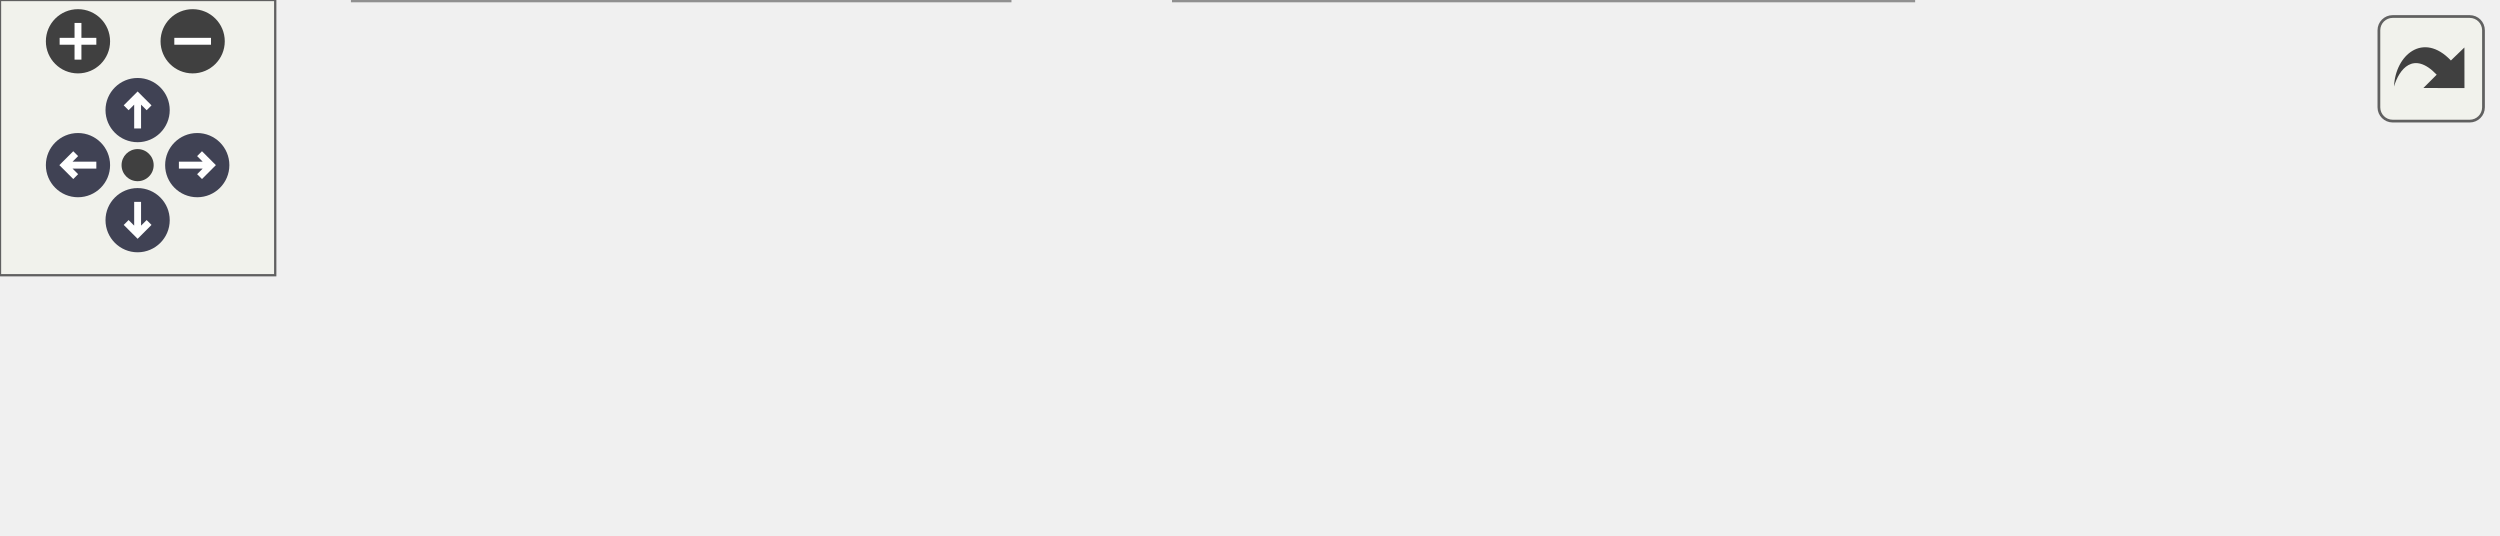
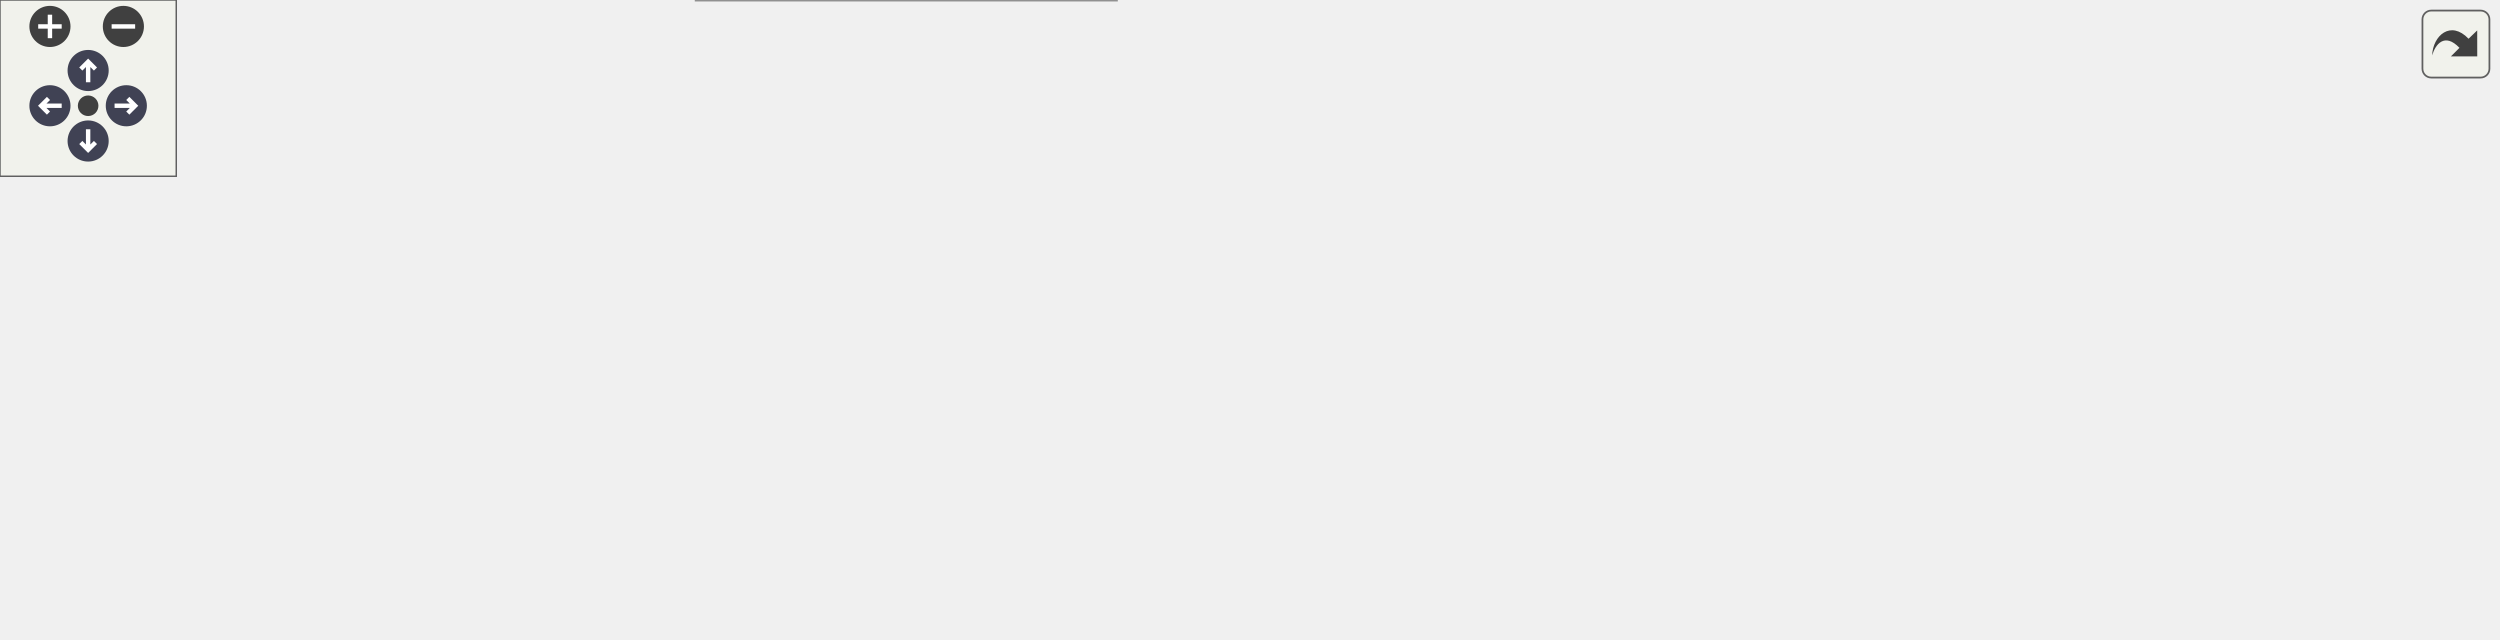
<svg xmlns="http://www.w3.org/2000/svg" xmlns:xlink="http://www.w3.org/1999/xlink" id="main" version="1.1" xml:space="preserve">
  <style type="text/css">
.node, .edge {opacity: 0.7;}
.node.selected, .edge.selected {opacity: 1;}
.edge:hover path { stroke: red; }
.edge:hover polygon { stroke: red; fill: red; }
</style>
  <defs>
    <circle id="rim" cx="0" cy="0" r="7" />
    <circle id="rim2" cx="0" cy="0" r="3.5" />
    <g id="zoomPlus">
      <use xlink:href="#rim" fill="#404040">
        <set attributeName="fill" to="#808080" begin="zoomplus.mouseover" end="zoomplus.mouseout" />
      </use>
      <path d="M-4,0h8M0,-4v8" fill="none" stroke="white" stroke-width="1.5" pointer-events="none" />
    </g>
    <g id="zoomMin">
      <use xlink:href="#rim" fill="#404040">
        <set attributeName="fill" to="#808080" begin="zoomminus.mouseover" end="zoomminus.mouseout" />
      </use>
      <path d="M-4,0h8" fill="none" stroke="white" stroke-width="1.5" pointer-events="none" />
    </g>
    <g id="arrowUp" transform="translate(30 24)">
      <use xlink:href="#rim" />
      <path pointer-events="none" fill="none" stroke="white" stroke-width="1.5" d="M0,-3.0v7 M-2.5,-0.5L0,-3.0L2.5,-0.5" />
    </g>
    <g id="arrowRight" transform="rotate(90) translate(36 -43)">
      <use xlink:href="#rim" />
      <path pointer-events="none" fill="none" stroke="white" stroke-width="1.5" d="M0,-3.0v7 M-2.5,-0.5L0,-3.0L2.5,-0.5" />
    </g>
    <g id="arrowDown" transform="rotate(180) translate(-30 -48)">
      <use xlink:href="#rim" />
      <path pointer-events="none" fill="none" stroke="white" stroke-width="1.5" d="M0,-3.0v7 M-2.5,-0.5L0,-3.0L2.5,-0.5" />
    </g>
    <g id="arrowLeft" transform="rotate(270) translate(-36 17)">
      <use xlink:href="#rim" />
      <path pointer-events="none" fill="none" stroke="white" stroke-width="1.5" d="M0,-3.0v7 M-2.5,-0.5L0,-3.0L2.5,-0.5" />
    </g>
    <g id="resetDef">
      <use xlink:href="#rim2" fill="#404040">
        <set attributeName="fill" to="#808080" begin="reset.mouseover" end="reset.mouseout" />
      </use>
    </g>
  </defs>
  <svg id="graph" class="graph">
    <g id="viewport">
      <g id="Node000001" class="node">
        <g id="a_Node000001">
          <a xlink:title="Helper function to convert BCFace enum to a string representation.">
-             <polygon fill="#999999" stroke="#666666" points="544,-38 453,-38 453,-19 544,-19 544,-38" />
-             <text text-anchor="middle" x="498.5" y="-26" font-family="Helvetica,sans-Serif" font-size="10.00">BCFaceToString</text>
+             <polygon fill="#999999" stroke="#666666" points="850,-101 759,-101 759,-82 850,-82 850,-101" />
+             <text text-anchor="middle" x="804.5" y="-89" font-family="Helvetica,sans-Serif" font-size="10.00">BCFaceToString</text>
          </a>
        </g>
      </g>
      <g id="Node000002" class="node">
        <g id="a_Node000002">
          <a xlink:href="io_8c.html#adde32528a690c023bc98c9e56ae2f2fb" target="_top" xlink:title="Displays a structured banner summarizing the simulation configuration.">
-             <polygon fill="white" stroke="#666666" points="192.5,-56 104.5,-56 104.5,-37 192.5,-37 192.5,-56" />
-             <text text-anchor="middle" x="148.5" y="-44" font-family="Helvetica,sans-Serif" font-size="10.00">DisplayBanner</text>
+             <polygon fill="white" stroke="#666666" points="183,-157 95,-157 95,-138 183,-138 183,-157" />
+             <text text-anchor="middle" x="139" y="-145" font-family="Helvetica,sans-Serif" font-size="10.00">DisplayBanner</text>
          </a>
        </g>
      </g>
      <g id="edge1_Node000001_Node000002" class="edge">
        <g id="a_edge1_Node000001_Node000002">
          <a xlink:title=" ">
-             <path fill="none" stroke="#63b8ff" d="M442.45,-31.35C373.24,-34.93 255.87,-41 192.74,-44.26" />
-             <polygon fill="#63b8ff" stroke="#63b8ff" points="442.91,-34.83 452.72,-30.82 442.55,-27.84 442.91,-34.83" />
+             <path fill="none" stroke="#63b8ff" d="M754.84,-103.37C744.36,-105.82 733.33,-108.31 723,-110.5 635.85,-128.96 614.7,-139.24 526,-147.5 402.06,-159.04 254.76,-153.83 183.25,-150.11" />
+             <polygon fill="#63b8ff" stroke="#63b8ff" points="755.75,-106.75 764.68,-101.04 754.15,-99.93 755.75,-106.75" />
          </a>
        </g>
      </g>
      <g id="Node000004" class="node">
        <g id="a_Node000004">
-           <a xlink:href="Boundaries_8c.html#ae7f472e68b4ebad054e1391e5de8c9a0" target="_top" xlink:title=" ">
-             <polygon fill="white" stroke="#666666" points="417,-19 256,-19 256,0 417,0 417,-19" />
-             <text text-anchor="middle" x="336.5" y="-7" font-family="Helvetica,sans-Serif" font-size="10.00">TranslateModernBCsToLegacy</text>
+           <a xlink:href="Boundaries_8c.html#abd9b573f8f42ea93e265da37a0673f24" target="_top" xlink:title="Applies inlet boundary conditions based on the modern BC handling system.">
+             <polygon fill="white" stroke="#666666" points="676,-101 609,-101 609,-82 676,-82 676,-101" />
+             <text text-anchor="middle" x="642.5" y="-89" font-family="Helvetica,sans-Serif" font-size="10.00">InflowFlux</text>
          </a>
        </g>
      </g>
      <g id="edge3_Node000001_Node000004" class="edge">
        <g id="a_edge3_Node000001_Node000004">
          <a xlink:title=" ">
-             <path fill="none" stroke="#63b8ff" d="M442.97,-22.02C434.61,-21.03 425.83,-19.99 417.06,-18.95" />
-             <polygon fill="#63b8ff" stroke="#63b8ff" points="442.59,-25.5 452.93,-23.21 443.41,-18.55 442.59,-25.5" />
+             <path fill="none" stroke="#63b8ff" d="M748.81,-91.5C724.65,-91.5 697.04,-91.5 676.16,-91.5" />
+             <polygon fill="#63b8ff" stroke="#63b8ff" points="748.93,-95 758.93,-91.5 748.93,-88 748.93,-95" />
+           </a>
+         </g>
+       </g>
+       <g id="Node000011" class="node">
+         <g id="a_Node000011">
+           <a xlink:href="Boundaries_8c.html#ae7f472e68b4ebad054e1391e5de8c9a0" target="_top" xlink:title=" ">
+             <polygon fill="white" stroke="#666666" points="723,-40 562,-40 562,-21 723,-21 723,-40" />
+             <text text-anchor="middle" x="642.5" y="-28" font-family="Helvetica,sans-Serif" font-size="10.00">TranslateModernBCsToLegacy</text>
+           </a>
+         </g>
+       </g>
+       <g id="edge13_Node000001_Node000011" class="edge">
+         <g id="a_edge13_Node000001_Node000011">
+           <a xlink:title=" ">
+             <path fill="none" stroke="#63b8ff" d="M768.79,-78.27C738.59,-66.75 695.55,-50.34 668.59,-40.06" />
+             <polygon fill="#63b8ff" stroke="#63b8ff" points="767.91,-81.68 778.5,-81.97 770.4,-75.14 767.91,-81.68" />
          </a>
        </g>
      </g>
      <g id="Node000003" class="node">
        <g id="a_Node000003">
          <a xlink:href="picsolver_8c.html#a3c04138a5bfe5d72780bb7e82a18e627" target="_top" xlink:title=" ">
-             <polygon fill="white" stroke="#666666" points="41,-37 0,-37 0,-18 41,-18 41,-37" />
-             <text text-anchor="middle" x="20.5" y="-25" font-family="Helvetica,sans-Serif" font-size="10.00">main</text>
+             <polygon fill="white" stroke="#666666" points="41,-78 0,-78 0,-59 41,-59 41,-78" />
+             <text text-anchor="middle" x="20.5" y="-66" font-family="Helvetica,sans-Serif" font-size="10.00">main</text>
          </a>
        </g>
      </g>
      <g id="edge2_Node000002_Node000003" class="edge">
        <g id="a_edge2_Node000002_Node000003">
          <a xlink:title=" ">
-             <path fill="none" stroke="#63b8ff" d="M94.45,-38.5C75.53,-35.65 55.38,-32.61 41.07,-30.45" />
-             <polygon fill="#63b8ff" stroke="#63b8ff" points="94.08,-41.98 104.49,-40.01 95.12,-35.06 94.08,-41.98" />
+             <path fill="none" stroke="#63b8ff" d="M113.16,-132.64C101.98,-125.8 88.69,-117.44 77,-109.5 61.94,-99.27 45.2,-86.73 34.08,-78.24" />
+             <polygon fill="#63b8ff" stroke="#63b8ff" points="111.62,-135.8 121.98,-138 115.25,-129.81 111.62,-135.8" />
          </a>
        </g>
      </g>
      <g id="Node000005" class="node">
        <g id="a_Node000005">
-           <a xlink:href="setup_8c.html#ad9f399b16547eba3244159f7136a1eb9" target="_top" xlink:title="(Orchestrator) Sets up all boundary conditions for the simulation.">
-             <polygon fill="white" stroke="#666666" points="220,-19 77,-19 77,0 220,0 220,-19" />
-             <text text-anchor="middle" x="148.5" y="-7" font-family="Helvetica,sans-Serif" font-size="10.00">SetupBoundaryConditions</text>
+           <a xlink:href="implicitsolvers_8c.html#a148a238901a4674420c87137c087e3ac" target="_top" xlink:title="Advances the momentum equations using an iterative explicit Runge-Kutta scheme.">
+             <polygon fill="white" stroke="#666666" points="495.5,-138 446.5,-138 446.5,-119 495.5,-119 495.5,-138" />
+             <text text-anchor="middle" x="471" y="-126" font-family="Helvetica,sans-Serif" font-size="10.00">ImpRK</text>
          </a>
        </g>
      </g>
      <g id="edge4_Node000004_Node000005" class="edge">
        <g id="a_edge4_Node000004_Node000005">
          <a xlink:title=" ">
-             <path fill="none" stroke="#63b8ff" d="M245.77,-9.5C237.2,-9.5 228.58,-9.5 220.22,-9.5" />
-             <polygon fill="#63b8ff" stroke="#63b8ff" points="245.81,-13 255.81,-9.5 245.81,-6 245.81,-13" />
-           </a>
-         </g>
-       </g>
-       <g id="edge5_Node000005_Node000003" class="edge">
-         <g id="a_edge5_Node000005_Node000003">
-           <a xlink:title=" ">
-             <path fill="none" stroke="#63b8ff" d="M70.68,-20.47C59.79,-22.03 49.48,-23.5 41.13,-24.7" />
-             <polygon fill="#63b8ff" stroke="#63b8ff" points="71.41,-23.91 80.81,-19.03 70.42,-16.98 71.41,-23.91" />
+             <path fill="none" stroke="#63b8ff" d="M598.63,-100.86C565.95,-107.99 522.17,-117.55 495.58,-123.35" />
+             <polygon fill="#63b8ff" stroke="#63b8ff" points="599.8,-104.19 608.82,-98.63 598.3,-97.35 599.8,-104.19" />
+           </a>
+         </g>
+       </g>
+       <g id="Node000008" class="node">
+         <g id="a_Node000008">
+           <a xlink:href="implicitsolvers_8c.html#a89ae58d48076ba82dc70438b5e389bf5" target="_top" xlink:title="Advances the momentum equations using an explicit 4th-order Runge-Kutta scheme.">
+             <polygon fill="white" stroke="#666666" points="507.5,-101 434.5,-101 434.5,-82 507.5,-82 507.5,-101" />
+             <text text-anchor="middle" x="471" y="-89" font-family="Helvetica,sans-Serif" font-size="10.00">RungeKutta</text>
+           </a>
+         </g>
+       </g>
+       <g id="edge8_Node000004_Node000008" class="edge">
+         <g id="a_edge8_Node000004_Node000008">
+           <a xlink:title=" ">
+             <path fill="none" stroke="#63b8ff" d="M598.47,-91.5C570.32,-91.5 534,-91.5 507.51,-91.5" />
+             <polygon fill="#63b8ff" stroke="#63b8ff" points="598.82,-95 608.82,-91.5 598.82,-88 598.82,-95" />
+           </a>
+         </g>
+       </g>
+       <g id="Node000009" class="node">
+         <g id="a_Node000009">
+           <a xlink:href="initialcondition_8c.html#a51d0251f84a962a611ff0c0a8797a3e4" target="_top" xlink:title="(HELPER) Sets the t=0 fluid state for all blocks.">
+             <polygon fill="white" stroke="#666666" points="526,-63.5 416,-63.5 416,-33.5 526,-33.5 526,-63.5" />
+             <text text-anchor="start" x="424" y="-51.5" font-family="Helvetica,sans-Serif" font-size="10.00">SetInitialFluidState</text>
+             <text text-anchor="middle" x="471" y="-40.5" font-family="Helvetica,sans-Serif" font-size="10.00">_FreshStart</text>
+           </a>
+         </g>
+       </g>
+       <g id="edge10_Node000004_Node000009" class="edge">
+         <g id="a_edge10_Node000004_Node000009">
+           <a xlink:title=" ">
+             <path fill="none" stroke="#63b8ff" d="M599.08,-80.74C577.03,-75.14 549.83,-68.24 526.26,-62.26" />
+             <polygon fill="#63b8ff" stroke="#63b8ff" points="598.27,-84.14 608.82,-83.21 599.99,-77.36 598.27,-84.14" />
+           </a>
+         </g>
+       </g>
+       <g id="Node000006" class="node">
+         <g id="a_Node000006">
+           <a xlink:href="solvers_8c.html#a2ed4825273a593f371a3d48071708255" target="_top" xlink:title="Orchestrates a single time step of the Eulerian fluid solver.">
+             <polygon fill="white" stroke="#666666" points="346.5,-101 270.5,-101 270.5,-82 346.5,-82 346.5,-101" />
+             <text text-anchor="middle" x="308.5" y="-89" font-family="Helvetica,sans-Serif" font-size="10.00">Flow_Solver</text>
+           </a>
+         </g>
+       </g>
+       <g id="edge5_Node000005_Node000006" class="edge">
+         <g id="a_edge5_Node000005_Node000006">
+           <a xlink:title=" ">
+             <path fill="none" stroke="#63b8ff" d="M436.46,-120.77C410.23,-114.72 373.8,-106.32 346.68,-100.07" />
+             <polygon fill="#63b8ff" stroke="#63b8ff" points="435.79,-124.2 446.32,-123.04 437.36,-117.38 435.79,-124.2" />
+           </a>
+         </g>
+       </g>
+       <g id="Node000007" class="node">
+         <g id="a_Node000007">
+           <a xlink:href="simulation_8c.html#a5cfb2f783604af7f20171d19f969d5d3" target="_top" xlink:title="Executes the main time-marching loop for the particle simulation.">
+             <polygon fill="white" stroke="#666666" points="194.5,-100 83.5,-100 83.5,-81 194.5,-81 194.5,-100" />
+             <text text-anchor="middle" x="139" y="-88" font-family="Helvetica,sans-Serif" font-size="10.00">AdvanceSimulation</text>
+           </a>
+         </g>
+       </g>
+       <g id="edge6_Node000006_Node000007" class="edge">
+         <g id="a_edge6_Node000006_Node000007">
+           <a xlink:title=" ">
+             <path fill="none" stroke="#63b8ff" d="M260.3,-91.22C239.85,-91.1 215.78,-90.95 194.56,-90.83" />
+             <polygon fill="#63b8ff" stroke="#63b8ff" points="260.31,-94.72 270.33,-91.28 260.35,-87.72 260.31,-94.72" />
+           </a>
+         </g>
+       </g>
+       <g id="edge7_Node000007_Node000003" class="edge">
+         <g id="a_edge7_Node000007_Node000003">
+           <a xlink:title=" ">
+             <path fill="none" stroke="#63b8ff" d="M77.55,-79.08C64.42,-76.6 51.44,-74.15 41.28,-72.23" />
+             <polygon fill="#63b8ff" stroke="#63b8ff" points="77.1,-82.56 87.58,-80.98 78.4,-75.68 77.1,-82.56" />
+           </a>
+         </g>
+       </g>
+       <g id="edge9_Node000008_Node000006" class="edge">
+         <g id="a_edge9_Node000008_Node000006">
+           <a xlink:title=" ">
+             <path fill="none" stroke="#63b8ff" d="M424.22,-91.5C399.66,-91.5 369.8,-91.5 346.69,-91.5" />
+             <polygon fill="#63b8ff" stroke="#63b8ff" points="424.38,-95 434.38,-91.5 424.38,-88 424.38,-95" />
+           </a>
+         </g>
+       </g>
+       <g id="Node000010" class="node">
+         <g id="a_Node000010">
+           <a xlink:href="initialcondition_8c.html#ad0dd7d3f2528b6a7802fcd551e88ea99" target="_top" xlink:title="High-level orchestrator to set the complete initial state of the Eulerian solver.">
+             <polygon fill="white" stroke="#666666" points="201,-60 77,-60 77,-41 201,-41 201,-60" />
+             <text text-anchor="middle" x="139" y="-48" font-family="Helvetica,sans-Serif" font-size="10.00">InitializeEulerianState</text>
+           </a>
+         </g>
+       </g>
+       <g id="edge11_Node000009_Node000010" class="edge">
+         <g id="a_edge11_Node000009_Node000010">
+           <a xlink:title=" ">
+             <path fill="none" stroke="#63b8ff" d="M405.53,-48.89C346.35,-49.25 259.28,-49.78 201.17,-50.13" />
+             <polygon fill="#63b8ff" stroke="#63b8ff" points="405.9,-52.39 415.88,-48.83 405.86,-45.39 405.9,-52.39" />
+           </a>
+         </g>
+       </g>
+       <g id="edge12_Node000010_Node000003" class="edge">
+         <g id="a_edge12_Node000010_Node000003">
+           <a xlink:title=" ">
+             <path fill="none" stroke="#63b8ff" d="M66.76,-61.51C57.36,-62.96 48.44,-64.34 41.04,-65.48" />
+             <polygon fill="#63b8ff" stroke="#63b8ff" points="67.33,-64.96 76.68,-59.97 66.26,-58.04 67.33,-64.96" />
+           </a>
+         </g>
+       </g>
+       <g id="Node000012" class="node">
+         <g id="a_Node000012">
+           <a xlink:href="setup_8c.html#ad9f399b16547eba3244159f7136a1eb9" target="_top" xlink:title="(Orchestrator) Sets up all boundary conditions for the simulation.">
+             <polygon fill="white" stroke="#666666" points="380,-19 237,-19 237,0 380,0 380,-19" />
+             <text text-anchor="middle" x="308.5" y="-7" font-family="Helvetica,sans-Serif" font-size="10.00">SetupBoundaryConditions</text>
+           </a>
+         </g>
+       </g>
+       <g id="edge14_Node000011_Node000012" class="edge">
+         <g id="a_edge14_Node000011_Node000012">
+           <a xlink:title=" ">
+             <path fill="none" stroke="#63b8ff" d="M551.74,-24.82C497.85,-21.41 430.27,-17.14 380.19,-13.97" />
+             <polygon fill="#63b8ff" stroke="#63b8ff" points="551.78,-28.33 561.98,-25.47 552.22,-21.35 551.78,-28.33" />
+           </a>
+         </g>
+       </g>
+       <g id="edge15_Node000012_Node000003" class="edge">
+         <g id="a_edge15_Node000012_Node000003">
+           <a xlink:title=" ">
+             <path fill="none" stroke="#63b8ff" d="M226.94,-7.62C181.7,-8.9 124.89,-14.47 77,-31.5 59.98,-37.55 43.09,-49.97 32.5,-58.74" />
+             <polygon fill="#63b8ff" stroke="#63b8ff" points="227.08,-11.12 237,-7.4 226.92,-4.12 227.08,-11.12" />
          </a>
        </g>
      </g>
    </g>
  </svg>
  <g id="navigator" transform="translate(0 0)" fill="#404254">
    <rect fill="#f2f5e9" fill-opacity="0.5" stroke="#606060" stroke-width=".5" x="0" y="0" width="60" height="60" />
    <use id="zoomplus" xlink:href="#zoomPlus" x="17" y="9" />
    <use id="zoomminus" xlink:href="#zoomMin" x="42" y="9" />
    <use id="reset" xlink:href="#resetDef" x="30" y="36" />
    <use id="arrowup" xlink:href="#arrowUp" x="0" y="0" />
    <use id="arrowright" xlink:href="#arrowRight" x="0" y="0" />
    <use id="arrowdown" xlink:href="#arrowDown" x="0" y="0" />
    <use id="arrowleft" xlink:href="#arrowLeft" x="0" y="0" />
  </g>
  <svg viewBox="0 0 15 15" width="100%" height="30px" preserveAspectRatio="xMaxYMin meet">
    <g id="arrow_out" transform="scale(0.3 0.3)">
      <a xlink:href="logging_8c_a46638a78fe01e24d946d9103d5d2fde9_icgraph_org.svg" target="_base">
        <rect id="button" ry="5" rx="5" y="6" x="6" height="38" width="38" fill="#f2f5e9" fill-opacity="0.5" stroke="#606060" stroke-width="1.0" />
        <path id="arrow" d="M 11.5,31.437 C 11.94,20.098 22.043,11.323 32.159,21.979 L 37.069,17.246 C 37.069,17.246 37.088,32 37.088,32 L 22.16,31.978 C 22.16,31.978 26.998,27.14 26.998,27.14 C 18.529,18.264 13.292,25.23 11.5,31.437 z" style="fill:#404040;" />
      </a>
    </g>
  </svg>
  <style type="text/css">

[data-mouse-over-selected='false'] { opacity: 0.7; }
[data-mouse-over-selected='true']  { opacity: 1.0; }

</style>
</svg>
